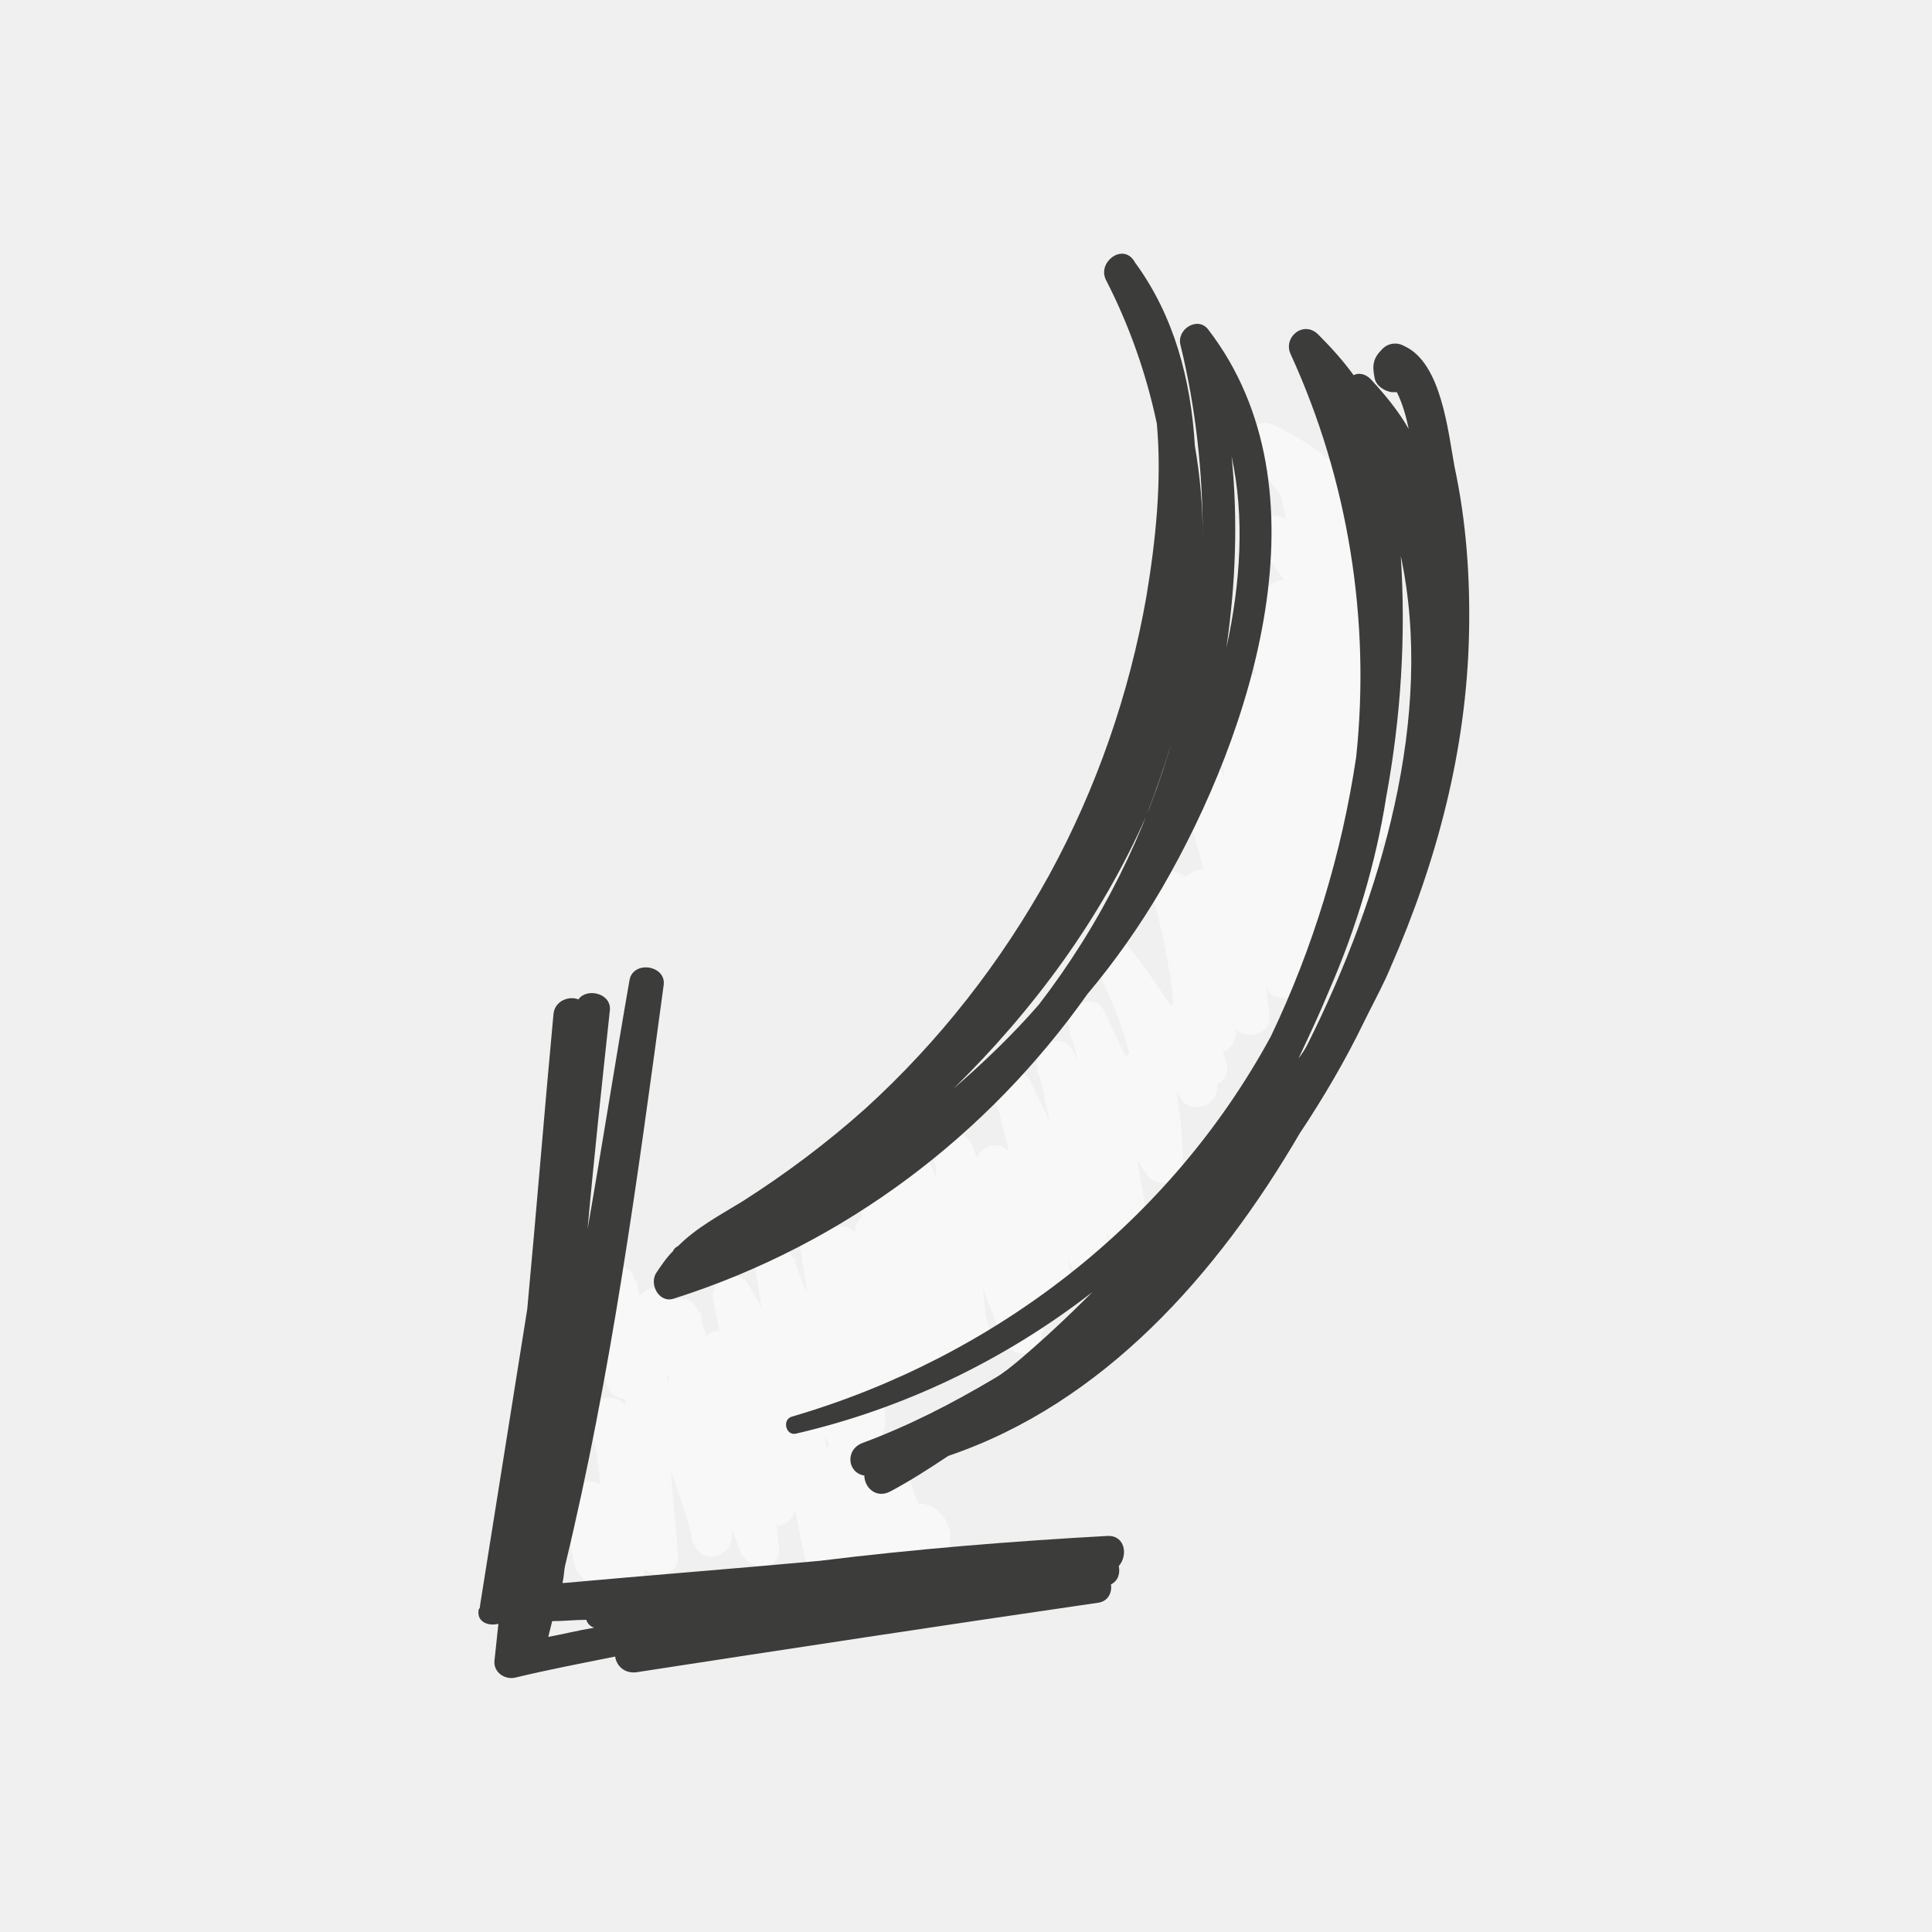
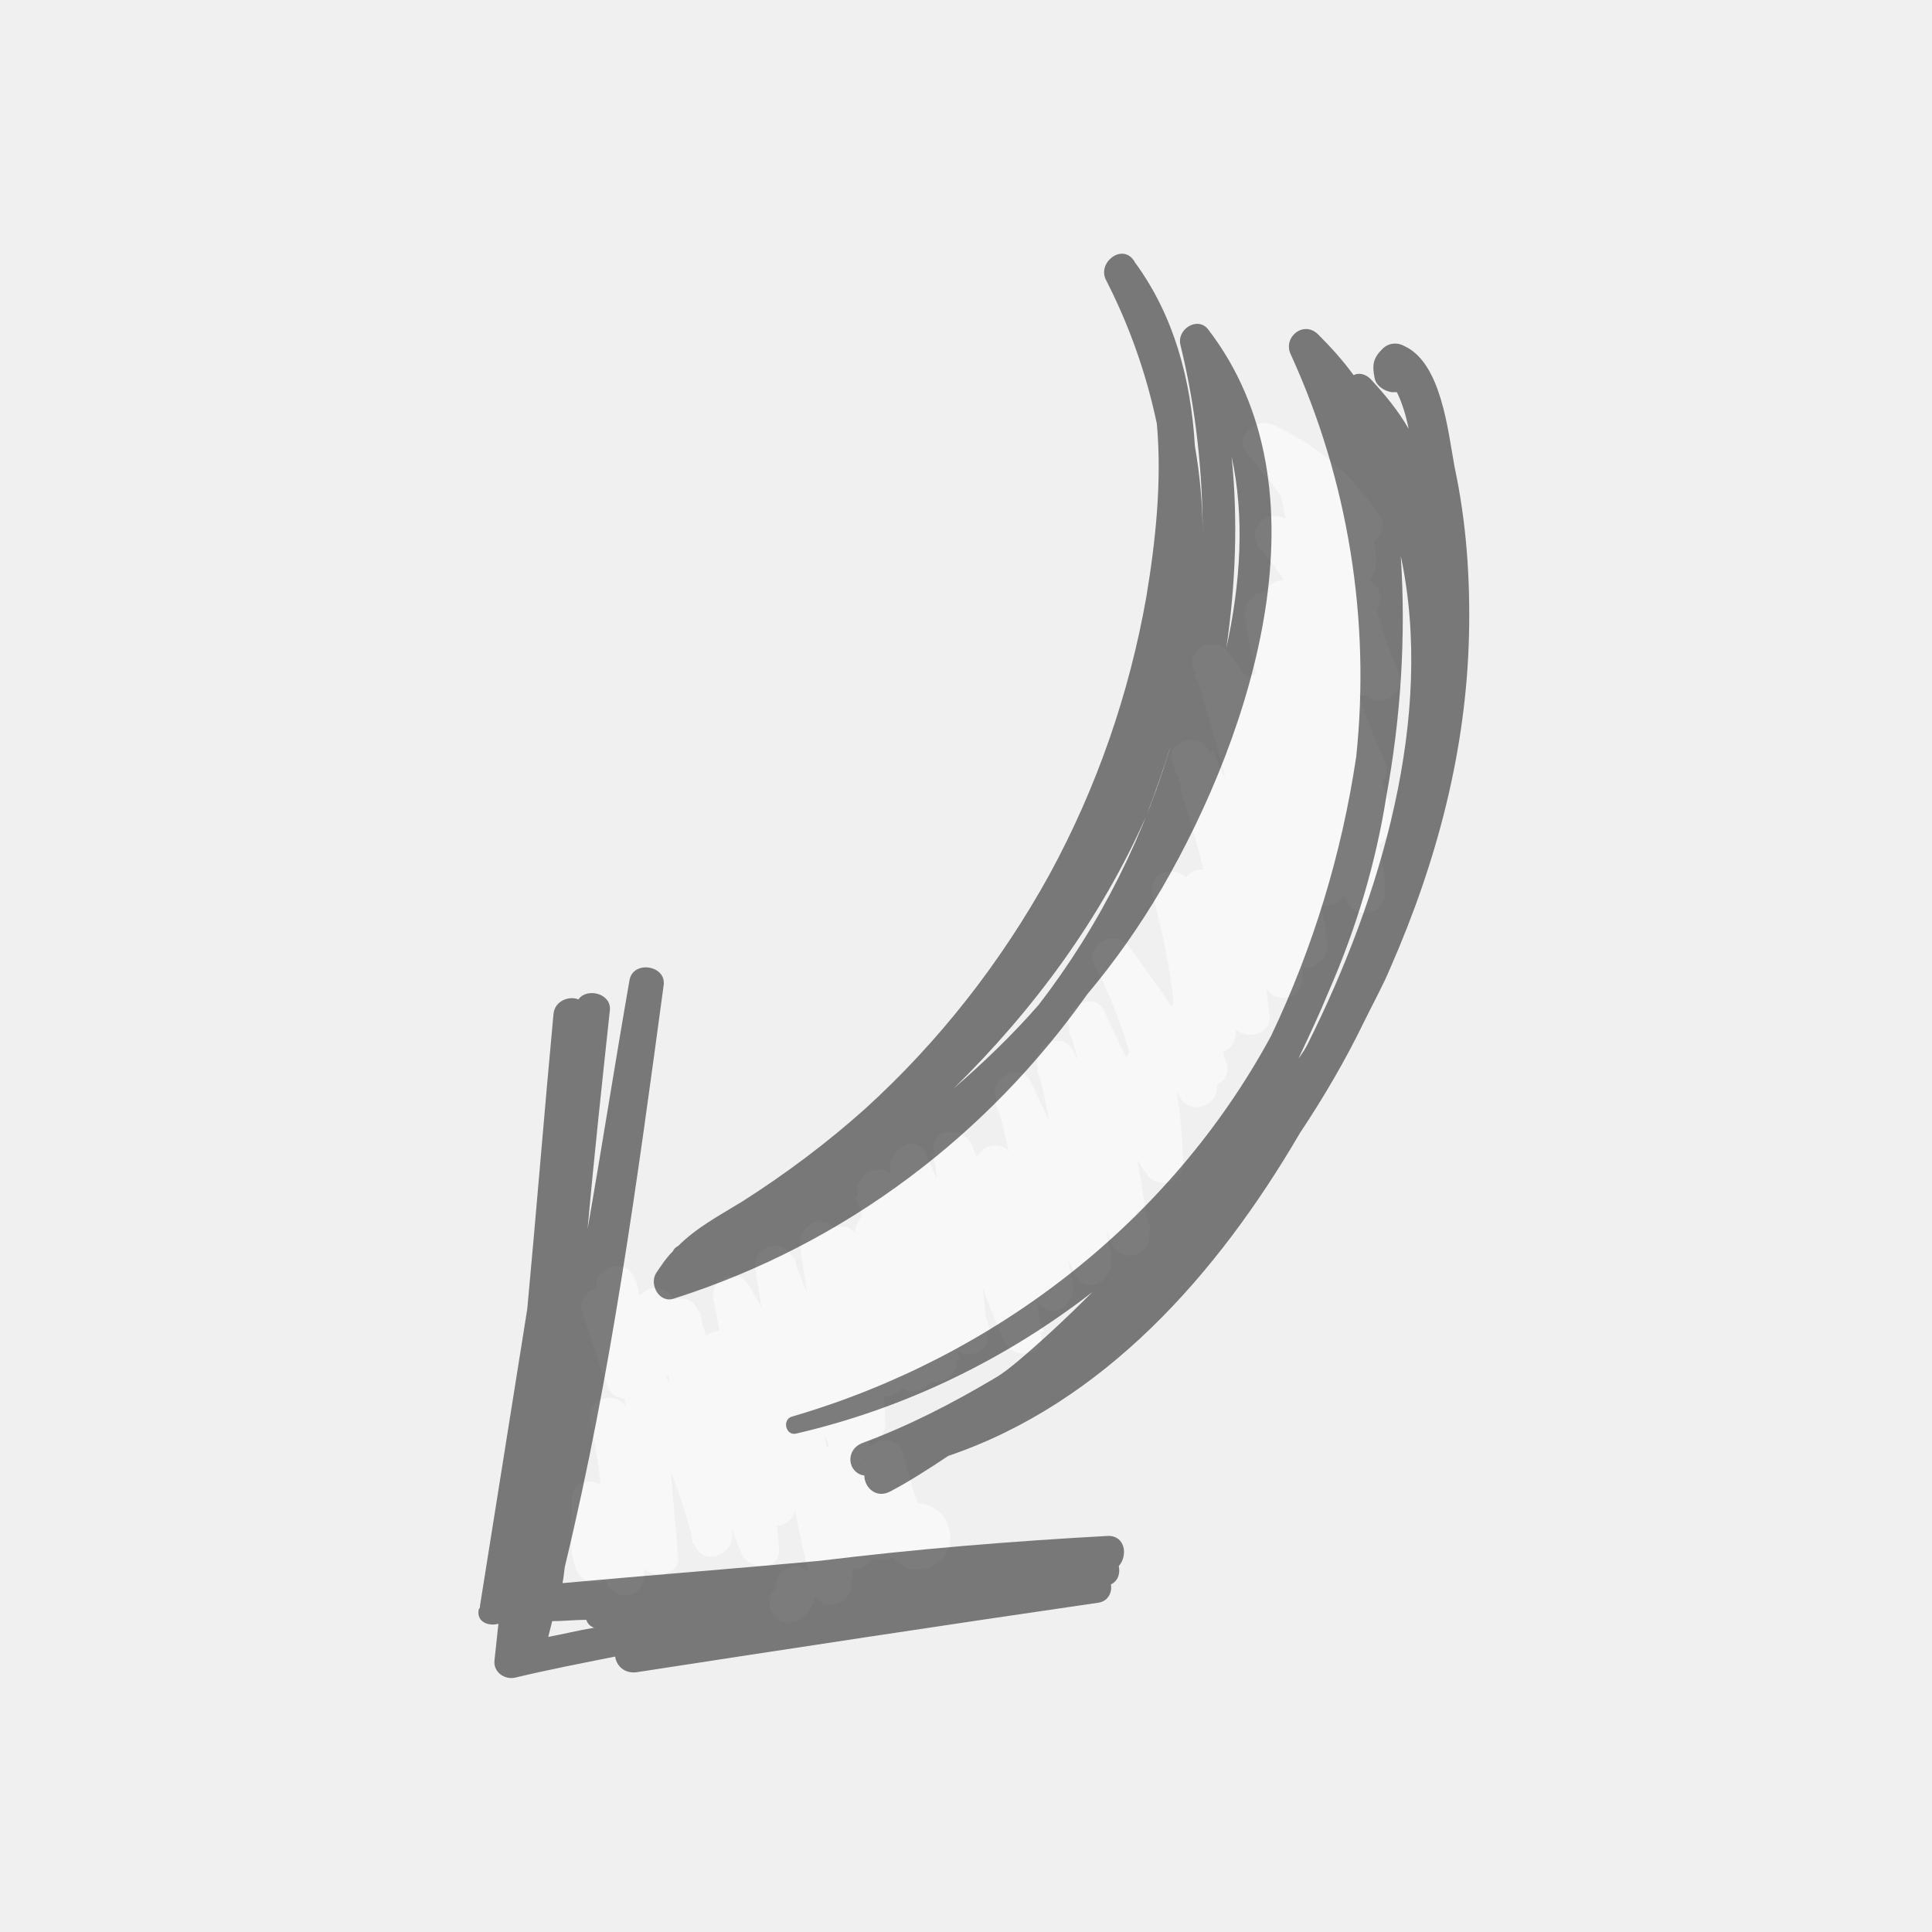
<svg xmlns="http://www.w3.org/2000/svg" version="1.1" x="0px" y="0px" viewBox="0 0 147.3 147.3" style="enable-background:new 0 0 147.3 147.3;" xml:space="preserve">
  <style type="text/css">
	.st0{display:none;}
	.st1{display:inline;fill:#1F6652;}
	.st2{display:inline;fill:#777777;}
	.st3{opacity:0.5;}
	.st4{fill:#FFFFFF;}
- 	.st5{fill:#3C3C3B;}
</style>
  <g id="Layer_2" class="st0">
    <rect x="-5.3" y="-8.2" class="st2" width="168.3" height="177.8" />
  </g>
  <g id="Layer_3">
    <g class="st3">
      <g>
        <path class="st4" d="M88.1,84.8c0.2-2.8,0.8-3.4,1.6-1.8c0.8,1,2.6,0.2,2.6-1.1c-0.1-1.5-0.1-3-0.2-4.5c-1,0.1-2,0.3-2.9,0.4     c0.5,1.3,1,2.7,1.4,4c0.6,1.8,3.5,1.1,2.9-0.8c-0.6-1.7-1-3.4-1.1-5.1c-0.9,0.3-1.9,0.5-2.8,0.8c0.6,1,1.2,2,1.9,2.9     c0.9,1.5,3,0.5,2.7-1.2c-0.6-3.5-1-7.1-1.2-10.6c-0.8,0.4-1.5,0.9-2.3,1.3c1.8,1.1,3.6,2.2,5.4,3.2c0.9,0.6,2.3-0.2,2.3-1.3     c-0.2-6-0.3-11.9-0.1-17.9c-0.8,0.4-1.5,0.9-2.3,1.3c2.5,1.9,5,3.8,7.5,5.8c1.3,1,2.6-0.9,2.1-2.1c-1.6-3.5-2.7-7-3.5-10.8     c-0.8,0.5-1.7,1-2.5,1.5c1.4,1.3,2.8,2.6,4.3,4c1.2,1.1,3.3-0.3,2.4-1.8c-3.1-4.6-5-9.5-5.9-15c-0.7,0.6-1.5,1.1-2.2,1.7     c1.6,1.2,3.2,2.5,4.9,3.7c1.2,0.9,2.9-0.9,2.1-2.1c-2.1-3.1-4.7-5.3-8.1-6.9c-1.2-0.6-3,0.7-2.1,2.1c0.7,0.9,5.1,5.7,4.2,7     c0.7-0.2,1.4-0.4,2.1-0.5c-1.1-0.5-2.3-1-3.4-1.5c-1.5-0.7-3,1-1.8,2.4c2.6,2.9,4.1,6.1,4.9,9.9c0.7-0.6,1.5-1.1,2.2-1.7     c-1.9-0.8-3-1.5-4.6-3c-1.2-1.2-3.2,0.3-2.4,1.8c1.1,1.8,1.4,3.6,0.7,5.6c0.8-0.2,1.7-0.4,2.5-0.7c-0.9-0.7-1.7-1.4-2.6-2     c-1.3-1-3.2,0.2-2.4,1.8c1.6,3.1,3.1,6.3,4.2,9.6c0.9-0.4,1.8-0.8,2.7-1.2c-3.3-5-2.7-10.7-2-16.4c-0.8,0.4-1.5,0.9-2.3,1.3     c2.7,1.2,4.5,2.7,6,5.4c0.9,1.7,3.5,0.2,2.6-1.5c-1.6-3-3.8-5.1-7-6.4c-1.1-0.5-2.1,0.1-2.3,1.3c-0.7,6.2-1.1,12.4,2.5,17.9     c0.9,1.3,3.3,0.5,2.7-1.2c-1.3-3.6-2.8-7-4.5-10.3c-0.8,0.6-1.6,1.2-2.4,1.8c0.9,0.7,1.7,1.4,2.6,2c0.8,0.7,2.2,0.5,2.5-0.7     c0.7-2.9,0.4-5.3-1-7.9c-0.8,0.6-1.6,1.2-2.4,1.8c1.6,1.5,3.2,2.6,5.2,3.5c1.2,0.5,2.5-0.3,2.2-1.7c-0.8-4.3-2.7-8-5.6-11.2     c-0.6,0.8-1.2,1.6-1.8,2.4c1.1,0.5,2.3,1,3.4,1.5c0.8,0.3,1.6,0.2,2.1-0.5c2.2-3.5-2.4-7.5-4.2-10.1c-0.7,0.7-1.4,1.4-2.1,2.1     c3,1.4,5.2,3.1,7,5.8c0.7-0.7,1.4-1.4,2.1-2.1c-1.6-1.2-3.2-2.5-4.9-3.7c-1.2-0.9-2.4,0.6-2.2,1.7c0.9,5.8,2.9,10.9,6.2,15.7     c0.8-0.6,1.6-1.2,2.4-1.8c-1.4-1.3-2.8-2.6-4.3-4c-1.1-1-2.8,0-2.5,1.5c0.8,4,2.1,7.8,3.8,11.5c0.7-0.7,1.4-1.4,2.1-2.1     c-2.5-1.9-5-3.8-7.5-5.8c-1-0.7-2.2,0.3-2.3,1.3c-0.1,6-0.1,11.9,0.1,17.9c0.8-0.4,1.5-0.9,2.3-1.3c-1.8-1.1-3.6-2.2-5.4-3.2     c-0.9-0.6-2.3,0.1-2.3,1.3c0.2,3.8,0.7,7.6,1.3,11.4c0.9-0.4,1.8-0.8,2.7-1.2c-0.6-1-1.2-2-1.9-2.9c-0.7-1.2-3-0.8-2.8,0.8     c0.2,2.1,0.6,3.9,1.2,5.9c1-0.3,1.9-0.5,2.9-0.8c-0.5-1.3-1-2.7-1.4-4c-0.5-1.5-3-1.4-2.9,0.4c0.1,1.5,0.1,3,0.2,4.5     c0.9-0.4,1.7-0.7,2.6-1.1c-4-5.1-7.8-0.1-6.6,4.7C85.6,87.5,88.5,86.7,88.1,84.8L88.1,84.8z" />
        <path class="st4" d="M103.4,44.2c-0.9,0.2-1.8,0.3-2.8,0.5c-0.8,0.1-1.2,1.1-1,1.8c0.2,0.8,1,1.2,1.8,1c0.9-0.2,1.8-0.3,2.8-0.5     c0.8-0.1,1.2-1.1,1-1.8C105,44.4,104.2,44,103.4,44.2L103.4,44.2z" />
        <path class="st4" d="M103.6,45c2.8-1.7,0.4-5.6-0.4-7.9c-0.5-1.5-3.2-1.4-2.9,0.4c0.6,5.1,1.8,9.9,3.6,14.7     c0.8-0.5,1.7-1,2.5-1.5c-2.6-3.2-4.6-6.6-6.2-10.4c-0.7-1.8-3.2-1.1-2.9,0.8c0.8,4.5,1.6,9,2.3,13.5c1-0.3,1.9-0.5,2.9-0.8     c-1.2-3.1-2.8-5.8-5.1-8.2c-1.1-1.2-2.7,0.1-2.5,1.5c0.7,4.4,1.9,8.7,3.6,12.8c0.8-0.5,1.7-1,2.5-1.5c-2.7-2.7-5.1-5.5-7.3-8.6     c-0.9-1.3-3.3-0.6-2.7,1.2c1.7,5.2,3.1,10.5,4,15.8c0.8-0.5,1.7-1,2.5-1.5c-2.2-2.4-3.8-5-5-8c-0.9,0.4-1.8,0.8-2.7,1.2     c2.4,4.3,4.3,8.7,5.8,13.4c1-0.3,1.9-0.5,2.9-0.8c-0.8-2.5-1.8-4.7-3.3-7c-1-1.6-3.5-0.2-2.6,1.5c1.6,3,2.8,6.1,3.8,9.4     c0.5,1.7,2.9,1.3,2.9-0.4c0.2-3.3-0.3-9.3,2.1-11.7c-0.8-0.1-1.6-0.2-2.4-0.3c1.4,2,2.6,4.1,3.8,6.3c0.7,1.3,2.8,0.7,2.8-0.8     c0-1.5-0.2-2.9-0.6-4.3c-0.5-1.9-3.4-1.1-2.9,0.8c0.4,1.2,0.5,2.3,0.5,3.6c0.9-0.3,1.9-0.5,2.8-0.8c-1.2-2.2-2.4-4.3-3.8-6.3     c-0.5-0.8-1.6-1-2.4-0.3c-3.2,3.3-2.7,9.6-3,13.9c1-0.1,2-0.3,2.9-0.4c-1-3.5-2.4-6.8-4.1-10.1c-0.9,0.5-1.7,1-2.6,1.5     c1.3,2,2.2,4,2.9,6.3c0.6,1.8,3.5,1.1,2.9-0.8c-1.6-4.9-3.6-9.6-6.1-14.1c-0.8-1.4-3.4-0.5-2.7,1.2c1.4,3.5,3.2,6.5,5.8,9.3     c1.1,1.2,2.7-0.1,2.5-1.5c-0.9-5.4-2.3-10.7-4-15.8c-0.9,0.4-1.8,0.8-2.7,1.2c2.4,3.3,4.9,6.4,7.8,9.2c1,1,3.1,0,2.5-1.5     c-1.7-4.2-2.9-8.4-3.6-12.8c-0.8,0.5-1.7,1-2.5,1.5c1.9,2.1,3.3,4.2,4.3,6.9c0.7,1.8,3.2,1.1,2.9-0.8c-0.8-4.5-1.6-9-2.3-13.5     c-1,0.3-1.9,0.5-2.9,0.8c1.8,4.3,4,8.1,7,11.7c0.9,1.1,3-0.1,2.5-1.5c-1.8-4.5-3-9.1-3.5-13.9c-1,0.1-2,0.3-2.9,0.4     c0,0.1,1.5,4.7,1.8,4.5C100.4,43.4,101.9,46,103.6,45L103.6,45z" />
        <path class="st4" d="M97.3,53.9c1.8,3.4,3.7,6.8,5.6,10.1c0.5,0.8,1.7,1,2.4,0.3c1.9-2-0.2-5.1-1.1-7.1c-0.7-1.8-3.6-1-2.9,0.8     c0.1,0.3,1.8,4.2,1.8,4.2c0.8,0.1,1.6,0.2,2.4,0.3c-1.9-3.3-3.8-6.7-5.6-10.1C99,50.7,96.4,52.2,97.3,53.9L97.3,53.9z" />
        <path class="st4" d="M69.3,104.5c-0.5-3.8-1.1-7.6-1.6-11.3c-0.9,0.4-1.8,0.8-2.7,1.2c1.5,3.2,2.4,6.5,2.8,10     c1-0.1,2-0.3,2.9-0.4c-0.9-4.6-1.9-9.3-2.8-13.9c-0.9,0.4-1.8,0.8-2.7,1.2c1.8,4.3,3.4,8.6,4.8,13c0.6,1.9,3.2,1.1,2.9-0.8     c-0.8-5.1-1.6-10.2-2.4-15.3c-0.9,0.4-1.8,0.8-2.7,1.2c1.8,4.2,3.4,8.4,4.6,12.8c0.4,1.6,3.1,1.3,2.9-0.4     c-0.5-4.7-0.9-9.4-1.4-14.2c-1,0.1-2,0.3-2.9,0.4c1.8,4.7,3.6,9.5,5.5,14.2c0.6,1.4,3.1,1.4,2.9-0.4c-0.5-4.5-1.3-9-2.4-13.4     c-0.9,0.4-1.8,0.8-2.7,1.2c1.6,3.2,3.2,6.4,4.8,9.6c0.8,1.6,3,0.4,2.7-1.2c-0.9-5.1-2-10.2-3.3-15.2c-0.9,0.4-1.8,0.8-2.7,1.2     c2.1,4.4,4.1,8.8,6.2,13.2c0.8,1.7,3,0.4,2.7-1.2c-0.8-5.2-1.8-10.4-3-15.6c-0.9,0.4-1.8,0.8-2.7,1.2c2.2,4.3,4,8.6,5.7,13.1     c0.7,1.8,3.2,1.1,2.9-0.8c-0.8-5.5-1.9-11-3.4-16.4c-0.9,0.4-1.8,0.8-2.7,1.2c1.7,3.8,3.6,7.4,5.9,10.8c0.8,1.2,2.8,0.8,2.8-0.8     c-0.1-5.9-1.5-11.3-4.2-16.5c-0.9,0.5-1.7,1-2.6,1.5c2.4,3.2,4.6,6.6,6.6,10c0.7,1.3,2.8,0.7,2.8-0.8c0-5.3-0.7-10.4-2.1-15.5     c-0.9,0.4-1.8,0.8-2.7,1.2c2.2,3.1,4.2,6.2,6,9.6c0.7,1.2,3,0.8,2.8-0.8c-0.7-6-1.9-11.9-3.8-17.7c-0.8,0.5-1.7,1-2.5,1.5     c3.1,3.7,5.7,7.6,8,11.8c0.9,1.6,3,0.4,2.7-1.2c-0.7-4.6-1.7-9-3.2-13.4c-0.8,0.5-1.7,1-2.5,1.5c2,2.5,3.3,5.1,4.2,8.1     c0.6,1.8,3.4,1.1,2.9-0.8c-1.1-4.4-1.9-8.7-2.5-13.2c-0.2-1.9-3.2-1.9-3,0c0.6,4.7,1.5,9.4,2.6,14c1-0.3,1.9-0.5,2.9-0.8     c-1.1-3.5-2.7-6.5-5-9.4c-0.9-1.2-3,0.1-2.5,1.5c1.5,4.4,2.5,8.8,3.2,13.4c0.9-0.4,1.8-0.8,2.7-1.2c-2.4-4.4-5.2-8.5-8.4-12.4     c-1-1.2-3,0.1-2.5,1.5c1.8,5.5,3.1,11.1,3.7,16.9c0.9-0.3,1.9-0.5,2.8-0.8c-1.8-3.3-3.8-6.5-6-9.6c-1-1.3-3.2-0.6-2.7,1.2     c1.3,4.9,2,9.7,2,14.7c0.9-0.3,1.9-0.5,2.8-0.8c-2-3.5-4.2-6.8-6.6-10c-1.1-1.5-3.5-0.2-2.6,1.5c2.5,4.8,3.7,9.6,3.8,15     c0.9-0.3,1.9-0.5,2.8-0.8c-2.3-3.5-4.2-7-5.9-10.8c-0.7-1.6-3.2-0.4-2.7,1.2c1.5,5.4,2.6,10.9,3.4,16.4c1-0.3,1.9-0.5,2.9-0.8     c-1.7-4.7-3.7-9.3-6-13.8c-0.8-1.6-3.1-0.4-2.7,1.2c1.2,5.2,2.2,10.4,3,15.6c0.9-0.4,1.8-0.8,2.7-1.2c-2.1-4.4-4.1-8.8-6.2-13.2     c-0.7-1.6-3.2-0.4-2.7,1.2c1.3,5,2.4,10.1,3.3,15.2c0.9-0.4,1.8-0.8,2.7-1.2c-1.6-3.2-3.2-6.4-4.8-9.6c-0.8-1.6-3.2-0.5-2.7,1.2     c1.1,4.2,1.9,8.3,2.3,12.6c1-0.1,2-0.3,2.9-0.4c-1.8-4.7-3.6-9.5-5.5-14.2c-0.6-1.4-3.1-1.4-2.9,0.4c0.5,4.7,0.9,9.4,1.4,14.2     c1-0.1,2-0.3,2.9-0.4c-1.3-4.6-2.9-9.1-4.9-13.5c-0.7-1.7-3-0.4-2.7,1.2c0.8,5.1,1.6,10.2,2.4,15.3c1-0.3,1.9-0.5,2.9-0.8     c-1.5-4.7-3.2-9.2-5.1-13.8c-0.7-1.6-3.1-0.4-2.7,1.2c0.9,4.6,1.9,9.3,2.8,13.9c0.3,1.6,3.1,1.3,2.9-0.4     c-0.5-4.1-1.5-7.8-3.2-11.5c-0.8-1.7-3-0.4-2.7,1.2c0.5,3.8,1.1,7.6,1.6,11.3C66.6,107.2,69.5,106.4,69.3,104.5L69.3,104.5z" />
        <path class="st4" d="M44.4,119.6c0,0,0.1,0.1,0.1,0.1c0.2-0.7,0.4-1.4,0.5-2.1c-0.1,0-0.1,0.1-0.2,0.1c0.7,0.3,1.5,0.6,2.2,0.9     c-0.5-1.2-0.1-3.2-0.2-4.4c-1,0.1-2,0.3-2.9,0.4c0.8,2,1.6,4,2.3,6c0.6,1.6,2.8,1.3,2.9-0.4c0.3-4.4,0-8.5-1-12.8     c-1,0.3-1.9,0.5-2.9,0.8c1.4,3.6,2.6,7.1,3.6,10.8c0.4,1.6,3.1,1.3,2.9-0.4c-0.4-4.6-0.8-9.1-1.1-13.7c-0.9,0.3-1.9,0.5-2.8,0.8     c2.5,3.7,3.9,7.6,5.1,11.9c0.5,1.9,3.2,1.1,2.9-0.8c-0.8-5.6-1.6-11.2-2.4-16.8c-1,0.3-1.9,0.5-2.9,0.8c1.7,5.9,3.7,11.8,6,17.6     c0.6,1.4,3.1,1.4,2.9-0.4c-0.5-5.3-1.5-10.5-3-15.6c-1,0.3-1.9,0.5-2.9,0.8c1.4,4,2.8,8.1,4.2,12.1c0.6,1.8,3.3,1.1,2.9-0.8     c-1.1-5.4-2.2-10.8-3.3-16.2c-0.9,0.4-1.8,0.8-2.7,1.2c2.8,4.5,4.4,9.5,5.9,14.5c0.6,1.9,3.2,1.1,2.9-0.8     c-0.9-5.8-1.9-11.5-2.8-17.3c-1,0.3-1.9,0.5-2.9,0.8c1.9,4.8,3.8,9.6,5.9,14.4c0.7,1.7,3,0.4,2.7-1.2c-0.8-5.2-1.6-10.5-2.4-15.7     c-0.9,0.4-1.8,0.8-2.7,1.2c1.9,4.2,2.9,8.4,3.3,13c0.2,1.9,3.1,2,3,0c-0.2-4.7-0.8-9.3-2-13.8c-0.5-1.9-3.4-1.1-2.9,0.8     c1.1,4.3,1.8,8.6,1.9,13c1,0,2,0,3,0c-0.5-5.1-1.7-9.8-3.8-14.5c-0.7-1.7-3-0.4-2.7,1.2c0.8,5.2,1.6,10.5,2.4,15.7     c0.9-0.4,1.8-0.8,2.7-1.2c-2-4.5-3.8-9.1-5.6-13.6c-0.7-1.8-3.2-1.1-2.9,0.8c0.9,5.8,1.9,11.5,2.8,17.3c1-0.3,1.9-0.5,2.9-0.8     c-1.6-5.3-3.3-10.5-6.2-15.3c-0.9-1.5-3.1-0.5-2.7,1.2c1.1,5.4,2.2,10.8,3.3,16.2c1-0.3,1.9-0.5,2.9-0.8c-1.4-4-2.8-8.1-4.2-12.1     c-0.6-1.8-3.5-1.1-2.9,0.8c1.5,4.8,2.5,9.7,2.9,14.8c1-0.1,2-0.3,2.9-0.4c-2.2-5.8-4.2-11.6-6-17.6c-0.6-1.9-3.2-1.1-2.9,0.8     c0.8,5.6,1.6,11.2,2.4,16.8c1-0.3,1.9-0.5,2.9-0.8c-1.3-4.5-2.7-8.7-5.4-12.6c-0.8-1.1-2.9-0.9-2.8,0.8c0.4,4.6,0.8,9.1,1.1,13.7     c1-0.1,2-0.3,2.9-0.4c-1-3.7-2.2-7.3-3.6-10.8c-0.7-1.8-3.3-1.1-2.9,0.8c0.9,4,1.2,7.9,0.9,12c1-0.1,2-0.3,2.9-0.4     c-0.8-2-1.6-4-2.3-6c-0.6-1.5-3-1.4-2.9,0.4c0,1.6-0.3,3.7,0.3,5.2c0.4,0.9,1.3,1.4,2.2,0.9c0.1,0,0.1-0.1,0.2-0.1     c0.6-0.4,1-1.4,0.5-2.1c0,0-0.1-0.1-0.1-0.1C45.8,116.5,43.2,118,44.4,119.6L44.4,119.6z" />
        <path class="st4" d="M60.9,123.5c1-0.6,1.6-1.9,1.1-3c-0.3-0.8-1-1.3-1.8-1c-0.7,0.2-1.3,1.1-1,1.8c0.1,0.2,0.1,0.2,0,0     c0-0.2,0-0.2,0-0.1c0,0.1,0,0.1,0-0.1c0-0.1,0.1-0.1,0.2-0.2c-0.7,0.4-1,1.3-0.5,2.1C59.2,123.7,60.2,123.9,60.9,123.5     L60.9,123.5z" />
        <path class="st4" d="M59.7,109.8c0.6,3.9,1.3,7.7,2.3,11.5c0.5,1.7,2.8,1.2,2.9-0.4c0.3-3.1,0.4-6.1,0.3-9.2     c-1,0.1-2,0.3-2.9,0.4c0.5,2.1,1,4.3,1.5,6.4c0.4,1.5,2.5,1.4,2.9,0c0.5-1.8,0.7-3.6,0.5-5.5c-1,0.1-2,0.3-2.9,0.4     c0.4,1.7,1,3.3,1.8,4.8c0.7,1.4,2.8,0.7,2.8-0.8c0-2,0-4,0-6c-1,0.1-2,0.3-2.9,0.4c0.3,1.3,0.7,2.5,1.1,3.7     c0.3,0.8,0.2,1.2,0.4,1.9c0.3,1.4,1.4,2.6,3,2.2c3.5-0.8,1.9-6-1.5-4.8c-1.8,0.7-1,3.6,0.8,2.9c1.5-0.6,0.6-2.1,0.2-3.1     c-0.5-1.2-0.8-2.5-1.1-3.7c-0.4-1.7-3-1.3-2.9,0.4c0,2,0,4,0,6c0.9-0.3,1.9-0.5,2.8-0.8c-0.7-1.3-1.1-2.7-1.5-4.1     c-0.4-1.6-3.2-1.3-2.9,0.4c0.2,1.6,0.1,3.1-0.4,4.7c1,0,1.9,0,2.9,0c-0.5-2.1-1-4.3-1.5-6.4c-0.4-1.6-3-1.3-2.9,0.4     c0.1,3.1,0,6.1-0.3,9.2c1-0.1,2-0.3,2.9-0.4c-1-3.8-1.8-7.6-2.3-11.5C62.4,107.1,59.5,107.9,59.7,109.8L59.7,109.8z" />
        <path class="st4" d="M44.4,100.1c0.6,1.8,1.2,3.7,1.9,5.5c0.5,1.6,2.9,1.3,2.9-0.4c0.1-2.6-0.1-5.1-0.7-7.6     c-1,0.3-1.9,0.5-2.9,0.8c0.6,2.2,1.6,4.3,2.8,6.3c0.6,1,2.6,1,2.7-0.4c0.2-1.5,0.4-3.1,0.4-4.6c-0.9,0.3-1.9,0.5-2.8,0.8     c0.6,0.8,1.1,1.5,1.7,2.3c0.8,1.1,2.9,0.9,2.8-0.8c0-0.1,0-0.2,0-0.3c0.8-1.7-1.7-3.2-2.6-1.5c-0.3,0.6-0.5,1.2-0.4,1.8     c0.9-0.3,1.9-0.5,2.8-0.8c-0.6-0.8-1.1-1.5-1.7-2.3c-0.9-1.2-2.7-0.8-2.8,0.8c0,1.3-0.1,2.5-0.3,3.8c0.9-0.1,1.8-0.2,2.7-0.4     c-1.1-1.7-2-3.6-2.5-5.5c-0.5-1.9-3.3-1.1-2.9,0.8c0.5,2.2,0.7,4.5,0.6,6.8c1-0.1,2-0.3,2.9-0.4c-0.6-1.8-1.2-3.7-1.9-5.5     C46.7,97.4,43.8,98.2,44.4,100.1L44.4,100.1z" />
      </g>
    </g>
  </g>
  <g id="Layer_1">
-     <g>
-       <path class="st5" d="M92.1,25.1c-0.8-1-2.4,0-2.1,1.2c1.2,4.9,1.7,9.8,1.7,14.6c0-2.3-0.2-4.6-0.6-6.9c-0.3-5.1-1.6-9.9-4.5-13.9    c0,0,0,0,0,0c0,0,0,0,0,0c-0.1-0.1-0.1-0.2-0.2-0.3c-0.9-1.2-2.7,0.2-2.1,1.5c1.8,3.5,3.1,7.2,3.9,11c0.4,4.4-0.1,9-0.8,13.2    c-1.3,7.4-3.8,14.6-7.4,21.2c-3.7,6.7-8.4,12.7-14,17.8c-2.9,2.6-6.1,5-9.4,7.1c-1.8,1.1-3.5,2-4.9,3.4c-0.2,0.1-0.3,0.2-0.4,0.4    c-0.5,0.5-0.9,1.1-1.3,1.7c-0.5,0.9,0.3,2.3,1.4,1.9c13.2-4.2,24-12.6,31.5-23.2c2.1-2.5,4-5.2,5.7-8.1    C95.5,55.8,101.5,37.3,92.1,25.1z M89.5,56c-2.1,7.5-5.6,14.5-10.3,20.6c-2,2.3-4.2,4.4-6.5,6.4c6.1-6,11.2-12.9,14.7-20.8    C88.2,60.1,88.9,58.1,89.5,56z M93.9,34.8c1,4.6,0.7,9.6-0.4,14.6C94.2,44.6,94.4,39.7,93.9,34.8z" />
-       <path class="st5" d="M112,48.4c0.1-4.3-0.2-8.6-1.1-12.8c-0.5-2.7-1-7.9-3.8-9.2c-0.5-0.3-1.2-0.3-1.7,0.2    c-0.7,0.7-0.8,1.2-0.6,2.2c0.1,0.6,0.7,1,1.3,1.1c0.1,0,0.2,0,0.3,0c0,0,0.1,0,0.1,0c0.4,0.8,0.7,1.8,0.9,2.8    c-0.8-1.4-1.8-2.6-2.9-3.8c-0.4-0.4-0.9-0.5-1.3-0.3c-0.8-1.1-1.7-2.1-2.7-3.1c-1.1-1.1-2.7,0.2-2.1,1.5c4.4,9.6,6.1,20.3,5,30.7    c-1.1,7.4-3.3,14.6-6.5,21.3c-7.7,14.2-21.1,24.5-36.5,29c-0.8,0.2-0.5,1.5,0.3,1.3c8.2-1.9,15.9-5.6,22.6-10.8    c-1.8,1.8-3.6,3.5-5.6,5.2c-0.6,0.5-1.2,1-1.9,1.4c-3.2,1.9-6.5,3.6-10,4.9c-1.4,0.5-1.2,2.3,0.1,2.5c0,0.9,0.9,1.8,2,1.2    c1.5-0.8,2.9-1.7,4.4-2.7c11.8-4,20.5-13.8,26.8-24.6c1.8-2.7,3.5-5.6,4.9-8.5c0.1-0.2,0.2-0.4,0.3-0.6c0.6-1.2,1.2-2.3,1.7-3.5    C109.6,65.6,111.8,57.1,112,48.4z M105.7,60.7c1.1-6,1.5-12.1,1.1-18.3c2.6,12.2-1.5,26-7.1,37.2c-0.2,0.4-0.4,0.7-0.7,1.1    c0.8-1.7,1.6-3.4,2.3-5.1C103.4,70.8,104.9,65.8,105.7,60.7z" />
-       <path class="st5" d="M85.3,119.4c0.7-0.8,0.5-2.3-0.8-2.3c-7.3,0.4-14.7,1-22,1.9c-6.5,0.6-13,1.1-19.6,1.7c0,0,0-0.1,0-0.1    c0.1-0.4,0.1-0.9,0.2-1.3c3.5-14.5,5.5-29.4,7.5-44.2c0.2-1.5-2.3-1.9-2.6-0.4c-1.1,6.3-2.1,12.7-3.2,19    c0.5-5.6,1.1-11.1,1.7-16.7c0.1-1.3-1.8-1.7-2.4-0.8c-0.7-0.3-1.8,0.1-1.9,1.1c-0.7,7.5-1.3,15-2,22.5c-1.2,7.5-2.4,15.1-3.6,22.6    c0,0,0,0,0,0l0,0c0,0.1,0,0.2-0.1,0.3c-0.2,1,0.8,1.3,1.5,1.1c-0.1,0.9-0.2,1.9-0.3,2.8c-0.1,0.9,0.8,1.5,1.6,1.3    c2.5-0.6,5.1-1.1,7.6-1.6c0.1,0.7,0.7,1.3,1.6,1.2c11.7-1.8,23.5-3.6,35.2-5.3c0.8-0.1,1.1-0.8,1-1.4    C85.3,120.5,85.4,119.9,85.3,119.4z M45.3,124.1c-1.2,0.2-2.4,0.5-3.5,0.7c0,0,0,0,0,0c0.1-0.4,0.2-0.8,0.3-1.2    c0.9,0,1.7-0.1,2.6-0.1C44.8,123.8,45,124,45.3,124.1z" />
+     <g class="st3">
+       <path d="M92.1,25.1c-0.8-1-2.4,0-2.1,1.2c1.2,4.9,1.7,9.8,1.7,14.6c0-2.3-0.2-4.6-0.6-6.9c-0.3-5.1-1.6-9.9-4.5-13.9c0,0,0,0,0,0    c0,0,0,0,0,0c-0.1-0.1-0.1-0.2-0.2-0.3c-0.9-1.2-2.7,0.2-2.1,1.5c1.8,3.5,3.1,7.2,3.9,11c0.4,4.4-0.1,9-0.8,13.2    c-1.3,7.4-3.8,14.6-7.4,21.2c-3.7,6.7-8.4,12.7-14,17.8c-2.9,2.6-6.1,5-9.4,7.1c-1.8,1.1-3.5,2-4.9,3.4c-0.2,0.1-0.3,0.2-0.4,0.4    c-0.5,0.5-0.9,1.1-1.3,1.7c-0.5,0.9,0.3,2.3,1.4,1.9c13.2-4.2,24-12.6,31.5-23.2c2.1-2.5,4-5.2,5.7-8.1    C95.5,55.8,101.5,37.3,92.1,25.1z M89.5,56c-2.1,7.5-5.6,14.5-10.3,20.6c-2,2.3-4.2,4.4-6.5,6.4c6.1-6,11.2-12.9,14.7-20.8    C88.2,60.1,88.9,58.1,89.5,56z M93.9,34.8c1,4.6,0.7,9.6-0.4,14.6C94.2,44.6,94.4,39.7,93.9,34.8z" />
+       <path d="M112,48.4c0.1-4.3-0.2-8.6-1.1-12.8c-0.5-2.7-1-7.9-3.8-9.2c-0.5-0.3-1.2-0.3-1.7,0.2c-0.7,0.7-0.8,1.2-0.6,2.2    c0.1,0.6,0.7,1,1.3,1.1c0.1,0,0.2,0,0.3,0c0,0,0.1,0,0.1,0c0.4,0.8,0.7,1.8,0.9,2.8c-0.8-1.4-1.8-2.6-2.9-3.8    c-0.4-0.4-0.9-0.5-1.3-0.3c-0.8-1.1-1.7-2.1-2.7-3.1c-1.1-1.1-2.7,0.2-2.1,1.5c4.4,9.6,6.1,20.3,5,30.7    c-1.1,7.4-3.3,14.6-6.5,21.3c-7.7,14.2-21.1,24.5-36.5,29c-0.8,0.2-0.5,1.5,0.3,1.3c8.2-1.9,15.9-5.6,22.6-10.8    c-1.8,1.8-3.6,3.5-5.6,5.2c-0.6,0.5-1.2,1-1.9,1.4c-3.2,1.9-6.5,3.6-10,4.9c-1.4,0.5-1.2,2.3,0.1,2.5c0,0.9,0.9,1.8,2,1.2    c1.5-0.8,2.9-1.7,4.4-2.7c11.8-4,20.5-13.8,26.8-24.6c1.8-2.7,3.5-5.6,4.9-8.5c0.1-0.2,0.2-0.4,0.3-0.6c0.6-1.2,1.2-2.3,1.7-3.5    C109.6,65.6,111.8,57.1,112,48.4z M105.7,60.7c1.1-6,1.5-12.1,1.1-18.3c2.6,12.2-1.5,26-7.1,37.2c-0.2,0.4-0.4,0.7-0.7,1.1    c0.8-1.7,1.6-3.4,2.3-5.1C103.4,70.8,104.9,65.8,105.7,60.7z" />
+       <path d="M85.3,119.4c0.7-0.8,0.5-2.3-0.8-2.3c-7.3,0.4-14.7,1-22,1.9c-6.5,0.6-13,1.1-19.6,1.7c0,0,0-0.1,0-0.1    c0.1-0.4,0.1-0.9,0.2-1.3c3.5-14.5,5.5-29.4,7.5-44.2c0.2-1.5-2.3-1.9-2.6-0.4c-1.1,6.3-2.1,12.7-3.2,19    c0.5-5.6,1.1-11.1,1.7-16.7c0.1-1.3-1.8-1.7-2.4-0.8c-0.7-0.3-1.8,0.1-1.9,1.1c-0.7,7.5-1.3,15-2,22.5c-1.2,7.5-2.4,15.1-3.6,22.6    c0,0,0,0,0,0l0,0c0,0.1,0,0.2-0.1,0.3c-0.2,1,0.8,1.3,1.5,1.1c-0.1,0.9-0.2,1.9-0.3,2.8c-0.1,0.9,0.8,1.5,1.6,1.3    c2.5-0.6,5.1-1.1,7.6-1.6c0.1,0.7,0.7,1.3,1.6,1.2c11.7-1.8,23.5-3.6,35.2-5.3c0.8-0.1,1.1-0.8,1-1.4    C85.3,120.5,85.4,119.9,85.3,119.4z M45.3,124.1c-1.2,0.2-2.4,0.5-3.5,0.7c0,0,0,0,0,0c0.1-0.4,0.2-0.8,0.3-1.2    c0.9,0,1.7-0.1,2.6-0.1C44.8,123.8,45,124,45.3,124.1z" />
    </g>
  </g>
</svg>
